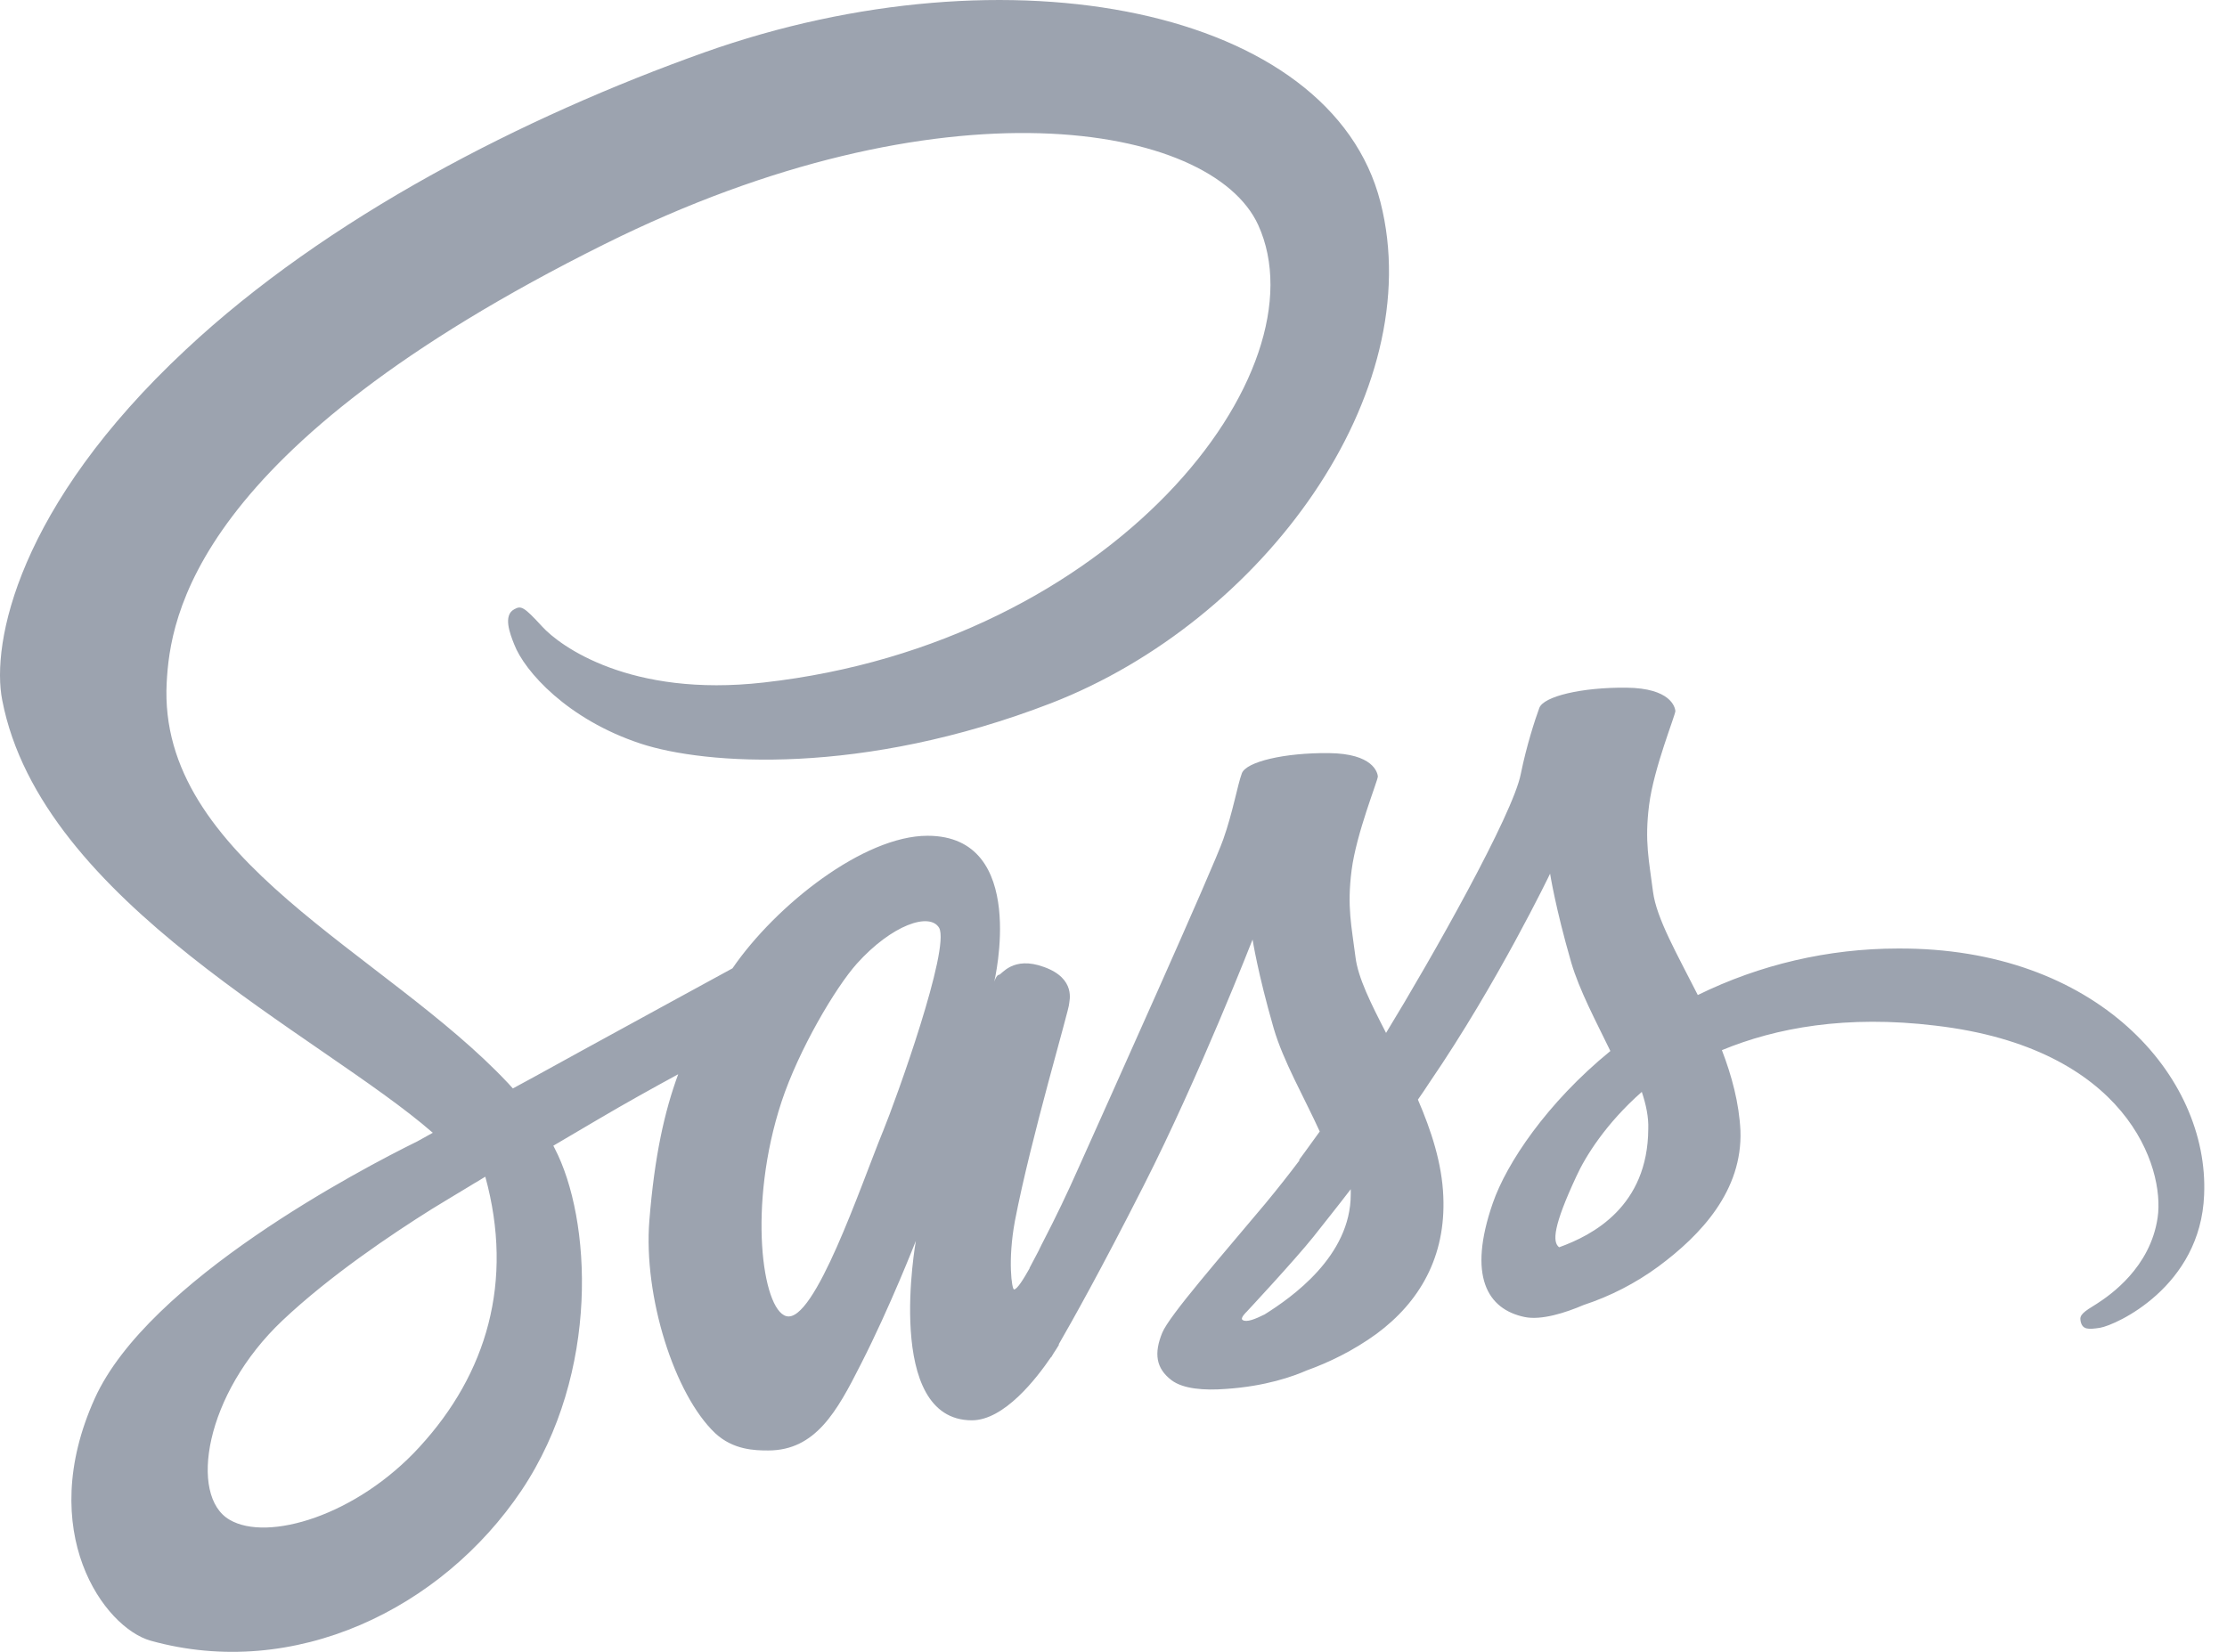
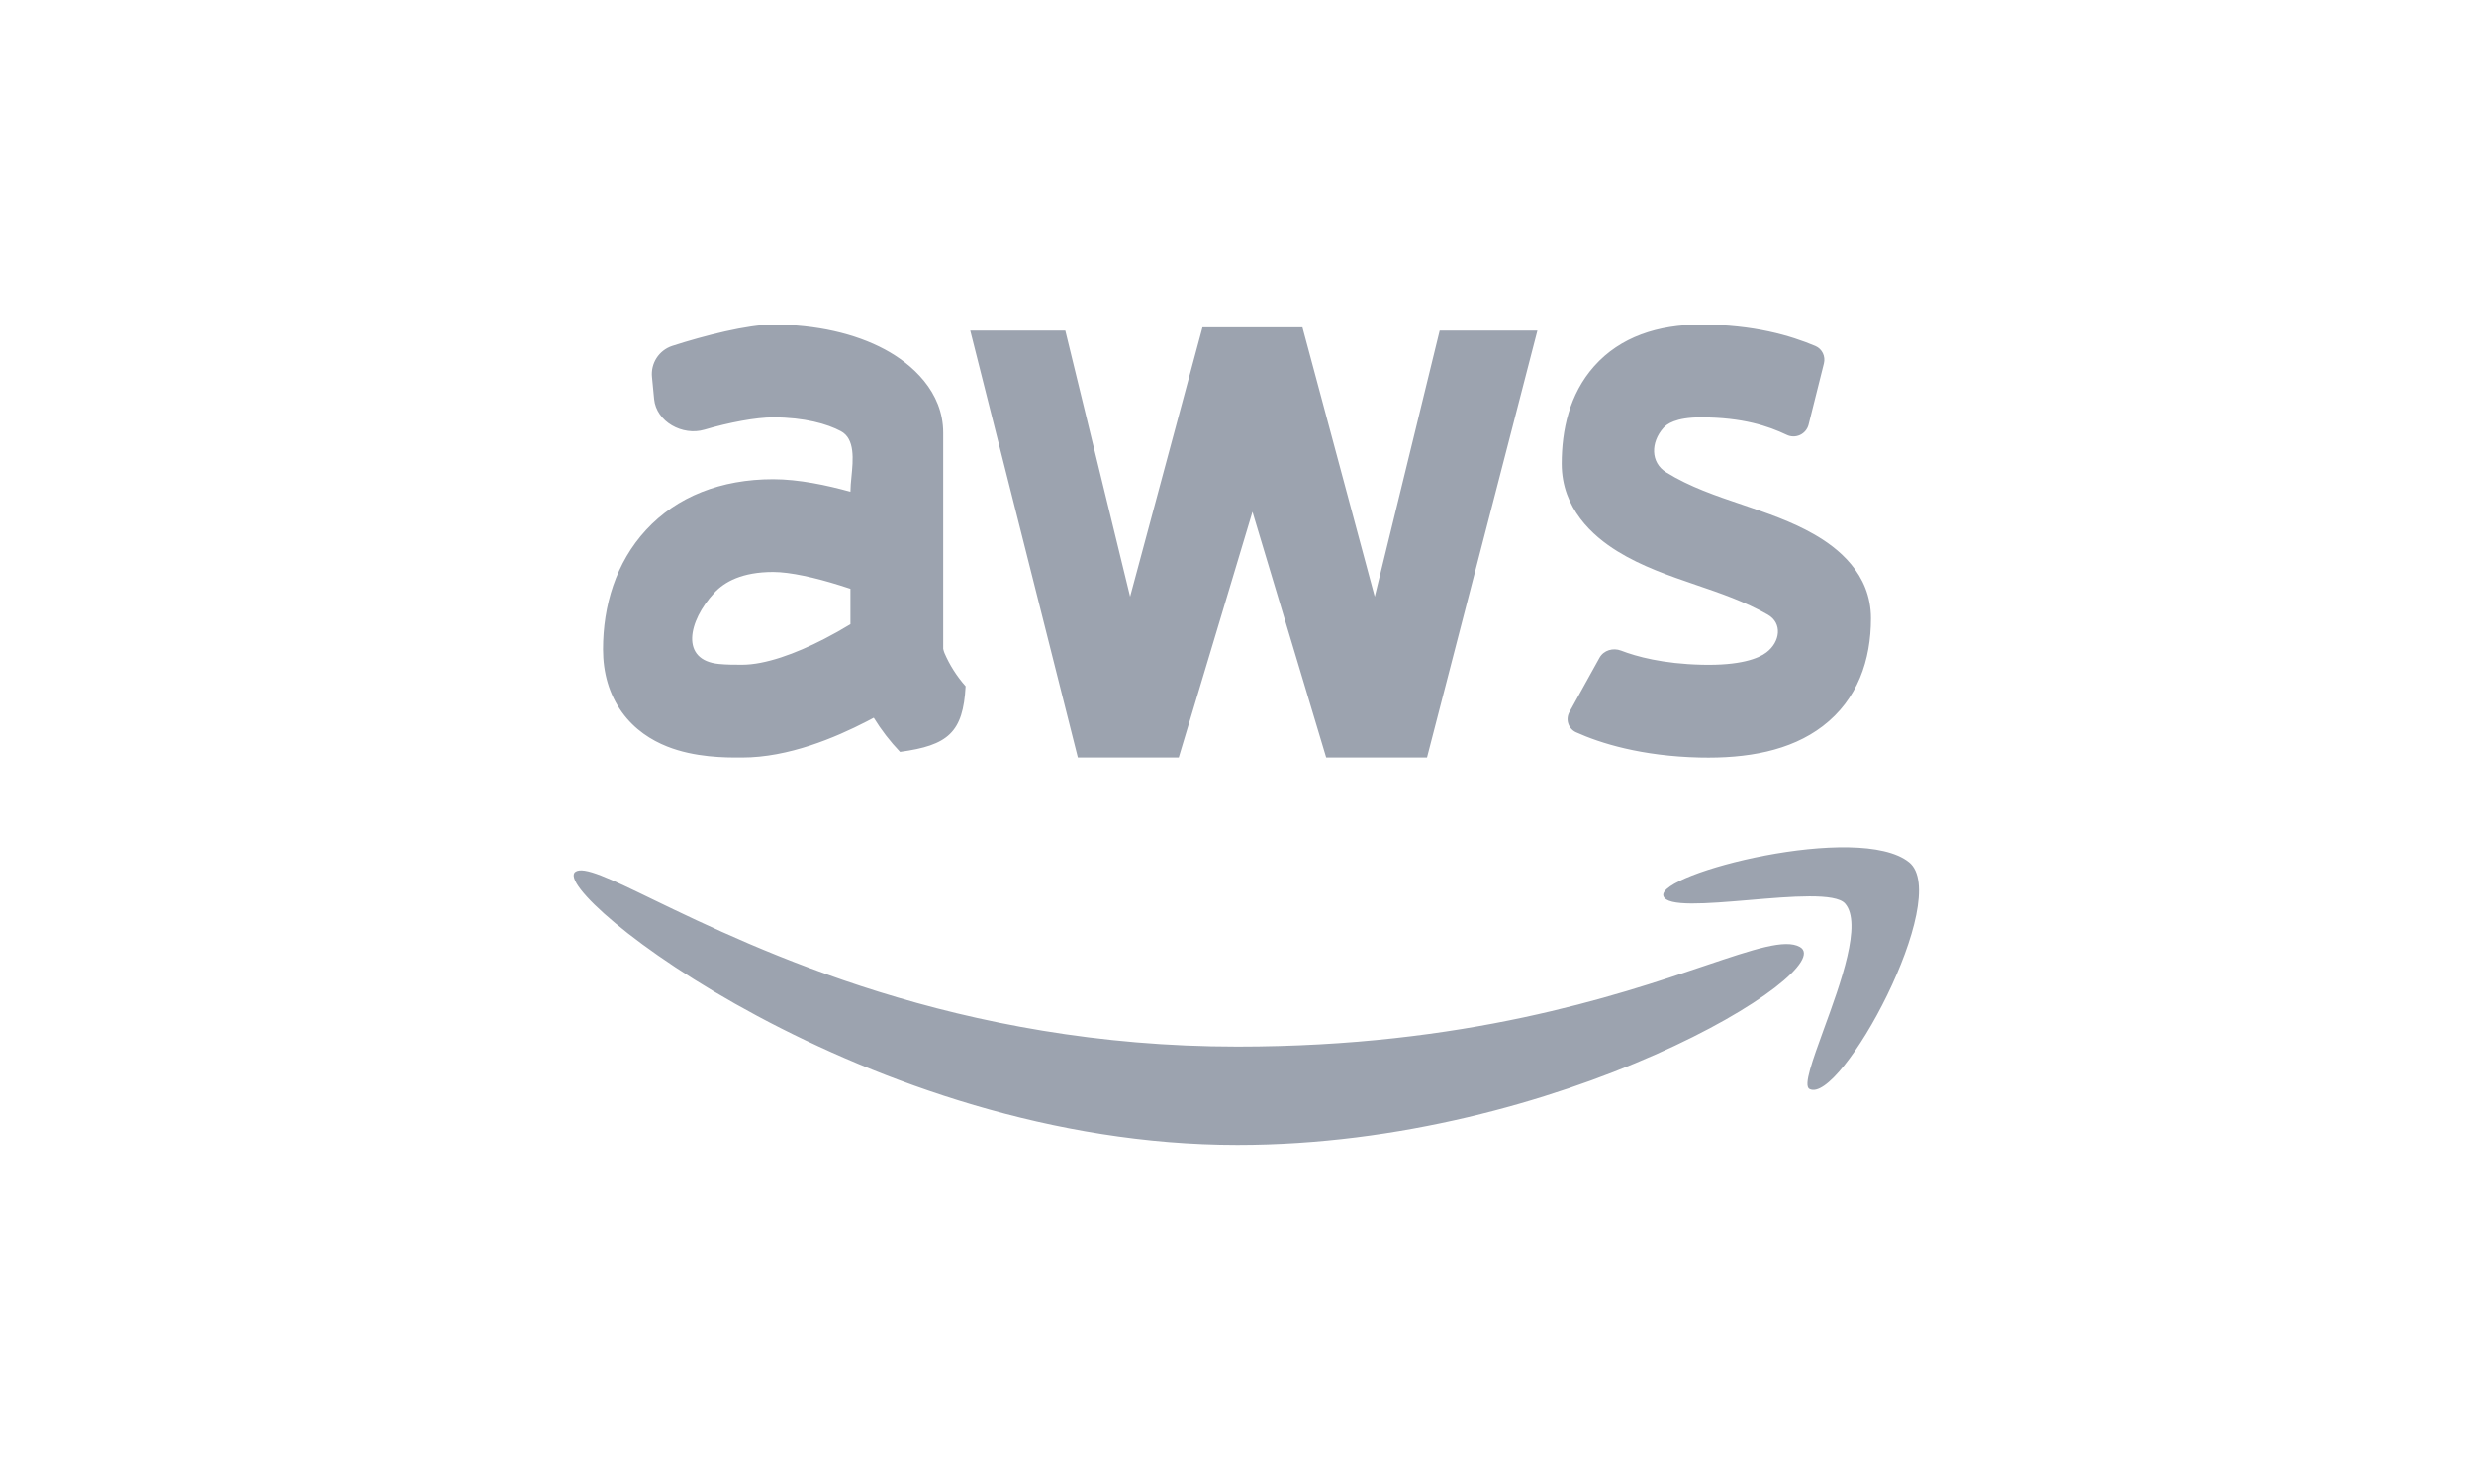
- <svg xmlns="http://www.w3.org/2000/svg" width="62" height="46">
-   <path fill="#9CA3AF" fill-rule="nonzero" d="M52.829 26.414a12.643 12.643 0 0 0-5.562 1.295c-.576-1.139-1.151-2.134-1.247-2.877-.108-.863-.24-1.39-.108-2.421s.731-2.493.731-2.613c-.012-.108-.132-.636-1.366-.648-1.235-.012-2.302.24-2.422.564-.12.323-.36 1.067-.515 1.834-.216 1.127-2.47 5.118-3.752 7.216-.42-.815-.78-1.534-.851-2.11-.108-.863-.24-1.39-.108-2.421s.731-2.493.731-2.613c-.012-.108-.132-.636-1.366-.648-1.235-.012-2.302.24-2.421.564-.12.323-.252 1.09-.516 1.834-.252.743-3.249 7.408-4.028 9.146a37.02 37.02 0 0 1-.995 2.074c-.251.48-.012.036-.036.084l-.335.635v.012c-.168.3-.348.587-.432.587-.06 0-.18-.803.024-1.906.444-2.313 1.522-5.921 1.51-6.053 0-.06.204-.695-.695-1.019-.875-.324-1.186.216-1.258.216-.072 0-.132.192-.132.192s.97-4.064-1.858-4.064c-1.774 0-4.22 1.93-5.43 3.692-.768.42-2.398 1.307-4.124 2.254-.66.36-1.342.743-1.99 1.09l-.131-.144c-3.429-3.656-9.77-6.245-9.506-11.16.096-1.786.72-6.496 12.179-12.202 9.386-4.675 16.901-3.393 18.208-.54 1.858 4.076-4.016 11.652-13.773 12.743-3.716.42-5.67-1.02-6.161-1.559-.516-.563-.588-.587-.78-.48-.311.169-.12.672 0 .972.288.755 1.487 2.097 3.525 2.769 1.786.587 6.149.91 11.423-1.127 5.91-2.29 10.525-8.643 9.17-13.953-1.378-5.406-10.344-7.18-18.82-4.171C14.567 3.256 9.1 6.06 5.169 9.74.493 14.104-.25 17.916.062 19.498c1.09 5.646 8.87 9.326 11.987 12.047-.156.084-.3.168-.432.24-1.558.767-7.492 3.871-8.978 7.156-1.678 3.716.264 6.389 1.558 6.749 4.004 1.114 8.104-.887 10.321-4.184 2.206-3.296 1.942-7.576.923-9.53l-.036-.071 1.223-.72c.791-.467 1.57-.899 2.253-1.27-.383 1.042-.659 2.277-.803 4.075-.168 2.11.696 4.843 1.834 5.922.504.467 1.103.48 1.475.48 1.318 0 1.918-1.092 2.577-2.398.815-1.594 1.534-3.44 1.534-3.44s-.899 4.998 1.559 4.998c.899 0 1.798-1.163 2.205-1.762v.012s.024-.036.072-.12c.05-.074.098-.15.144-.227v-.024c.36-.624 1.163-2.05 2.361-4.412 1.547-3.044 3.033-6.856 3.033-6.856s.144.935.587 2.47c.264.91.84 1.905 1.283 2.876-.36.503-.575.791-.575.791l.012.012a34.04 34.04 0 0 1-.947 1.199c-1.223 1.462-2.685 3.129-2.877 3.608-.228.563-.18.983.264 1.319.323.24.899.287 1.51.24 1.103-.073 1.87-.348 2.253-.516.6-.216 1.283-.54 1.942-1.019 1.199-.887 1.93-2.146 1.858-3.824-.036-.923-.335-1.834-.707-2.697.108-.156.216-.312.324-.48 1.894-2.768 3.356-5.813 3.356-5.813s.144.935.587 2.47c.228.778.684 1.63 1.091 2.469-1.774 1.45-2.889 3.128-3.272 4.231-.707 2.038-.156 2.961.887 3.177.467.096 1.139-.12 1.642-.336a7.441 7.441 0 0 0 2.074-1.067c1.199-.887 2.35-2.121 2.29-3.788-.037-.767-.24-1.522-.516-2.241 1.51-.624 3.464-.983 5.945-.683 5.335.623 6.39 3.955 6.186 5.346-.204 1.39-1.319 2.157-1.69 2.397-.372.228-.492.312-.456.48.048.251.216.24.54.192.443-.073 2.804-1.14 2.9-3.704.144-3.297-2.984-6.893-8.534-6.858Zm-41.14 13.87c-1.762 1.93-4.243 2.66-5.298 2.037-1.139-.659-.695-3.5 1.474-5.55 1.319-1.246 3.033-2.397 4.16-3.104.252-.156.635-.384 1.09-.66.073-.047.12-.072.12-.072.084-.048.18-.107.276-.167.803 2.924.036 5.49-1.822 7.515Zm12.886-8.763c-.611 1.498-1.906 5.346-2.685 5.13-.671-.18-1.079-3.092-.132-5.97.48-1.45 1.499-3.176 2.098-3.847.971-1.079 2.026-1.439 2.29-.995.311.575-1.187 4.747-1.57 5.682Zm10.633 5.082c-.264.132-.504.228-.612.156-.084-.048.108-.227.108-.227s1.33-1.427 1.858-2.086c.3-.384.66-.827 1.043-1.33v.143c0 1.726-1.654 2.877-2.397 3.344Zm8.199-1.87c-.192-.143-.168-.587.48-1.977.251-.552.826-1.475 1.821-2.35.12.36.192.707.18 1.031-.012 2.158-1.546 2.96-2.481 3.296Z" />
+ <svg xmlns="http://www.w3.org/2000/svg" fill="none" viewBox="0 0 24 24" id="Amazon-Web-Service-Logo--Streamline-Logos" width="100" height="60">
+   <path fill="#9CA3AF" fill-rule="evenodd" d="M17.776 5.922c0.421 -0.473 1.03 -0.672 1.724 -0.672 0.855 0 1.448 0.177 1.852 0.347 0.11 0.047 0.166 0.168 0.137 0.283l-0.248 0.99a0.252 0.252 0 0 1 -0.355 0.162c-0.296 -0.14 -0.706 -0.282 -1.386 -0.282 -0.413 0 -0.553 0.112 -0.605 0.17 -0.207 0.232 -0.212 0.561 0.046 0.72 0.38 0.235 0.807 0.38 1.234 0.524 0.395 0.134 0.79 0.268 1.15 0.474 0.38 0.216 0.925 0.634 0.925 1.362 0 0.673 -0.213 1.31 -0.779 1.743 -0.526 0.402 -1.23 0.524 -1.988 0.507 -0.946 -0.022 -1.61 -0.231 -2.004 -0.409a0.234 0.234 0 0 1 -0.102 -0.33l0.485 -0.875c0.067 -0.12 0.219 -0.164 0.348 -0.114 0.249 0.096 0.675 0.213 1.307 0.228 0.618 0.015 0.914 -0.1 1.043 -0.199 0.224 -0.17 0.262 -0.474 0.021 -0.611 -0.367 -0.21 -0.765 -0.346 -1.164 -0.482 -0.434 -0.149 -0.87 -0.298 -1.264 -0.541 -0.405 -0.25 -0.903 -0.694 -0.903 -1.417 0 -0.535 0.119 -1.122 0.526 -1.578Zm-4.718 -0.628h-1.616l-1.17 4.355 -1.048 -4.302H7.687l1.74 6.903h1.631l1.192 -3.973 1.192 3.973h1.63l1.785 -6.903h-1.58l-1.05 4.302 -1.169 -4.355Zm8.773 9.318c-0.155 -0.175 -0.868 -0.115 -1.553 -0.056 -0.68 0.057 -1.332 0.113 -1.384 -0.067 -0.105 -0.361 3.165 -1.198 3.973 -0.543 0.703 0.57 -1.112 3.936 -1.612 3.664 -0.1 -0.054 0.05 -0.46 0.232 -0.963 0.274 -0.75 0.626 -1.715 0.344 -2.035Zm-9.824 2.314c-4.527 0 -7.771 -1.568 -9.447 -2.378 -0.701 -0.34 -1.127 -0.545 -1.258 -0.447 -0.441 0.33 4.724 4.414 10.705 4.414 5.231 0 9.756 -2.825 9.094 -3.2 -0.237 -0.134 -0.733 0.033 -1.534 0.303 -1.442 0.487 -3.872 1.308 -7.56 1.308ZM4.5 6.75c0.504 0 0.877 0.106 1.096 0.224 0.23 0.123 0.198 0.458 0.17 0.742a2.609 2.609 0 0 0 -0.016 0.237c-0.377 -0.105 -0.836 -0.203 -1.25 -0.203 -0.843 0 -1.557 0.281 -2.054 0.82 -0.49 0.53 -0.696 1.227 -0.696 1.93 0 0.38 0.097 0.728 0.306 1.017 0.205 0.285 0.477 0.454 0.728 0.554 0.45 0.18 0.949 0.18 1.187 0.179l0.029 0c0.747 0 1.505 -0.321 2.013 -0.583l0.114 -0.06a3.3 3.3 0 0 0 0.425 0.552c0.776 -0.105 1.02 -0.313 1.06 -1.061a1.999 1.999 0 0 1 -0.342 -0.538 0.418 0.418 0 0 1 -0.02 -0.067L7.25 7c0 -0.666 -0.506 -1.113 -0.946 -1.349 -0.48 -0.257 -1.108 -0.401 -1.804 -0.401 -0.414 0 -1.11 0.177 -1.633 0.346a0.479 0.479 0 0 0 -0.325 0.506l0.034 0.353c0.036 0.367 0.46 0.599 0.814 0.494 0.399 -0.118 0.835 -0.199 1.11 -0.199Zm1.25 2.772v0.573a6.73 6.73 0 0 1 -0.424 0.238c-0.461 0.238 -0.953 0.417 -1.326 0.417 -0.128 0 -0.25 0 -0.374 -0.012 -0.632 -0.06 -0.502 -0.691 -0.078 -1.15 0.166 -0.18 0.452 -0.338 0.952 -0.338 0.28 0 0.687 0.094 1.076 0.216l0.174 0.056Z" clip-rule="evenodd" stroke-width="1" />
</svg>
